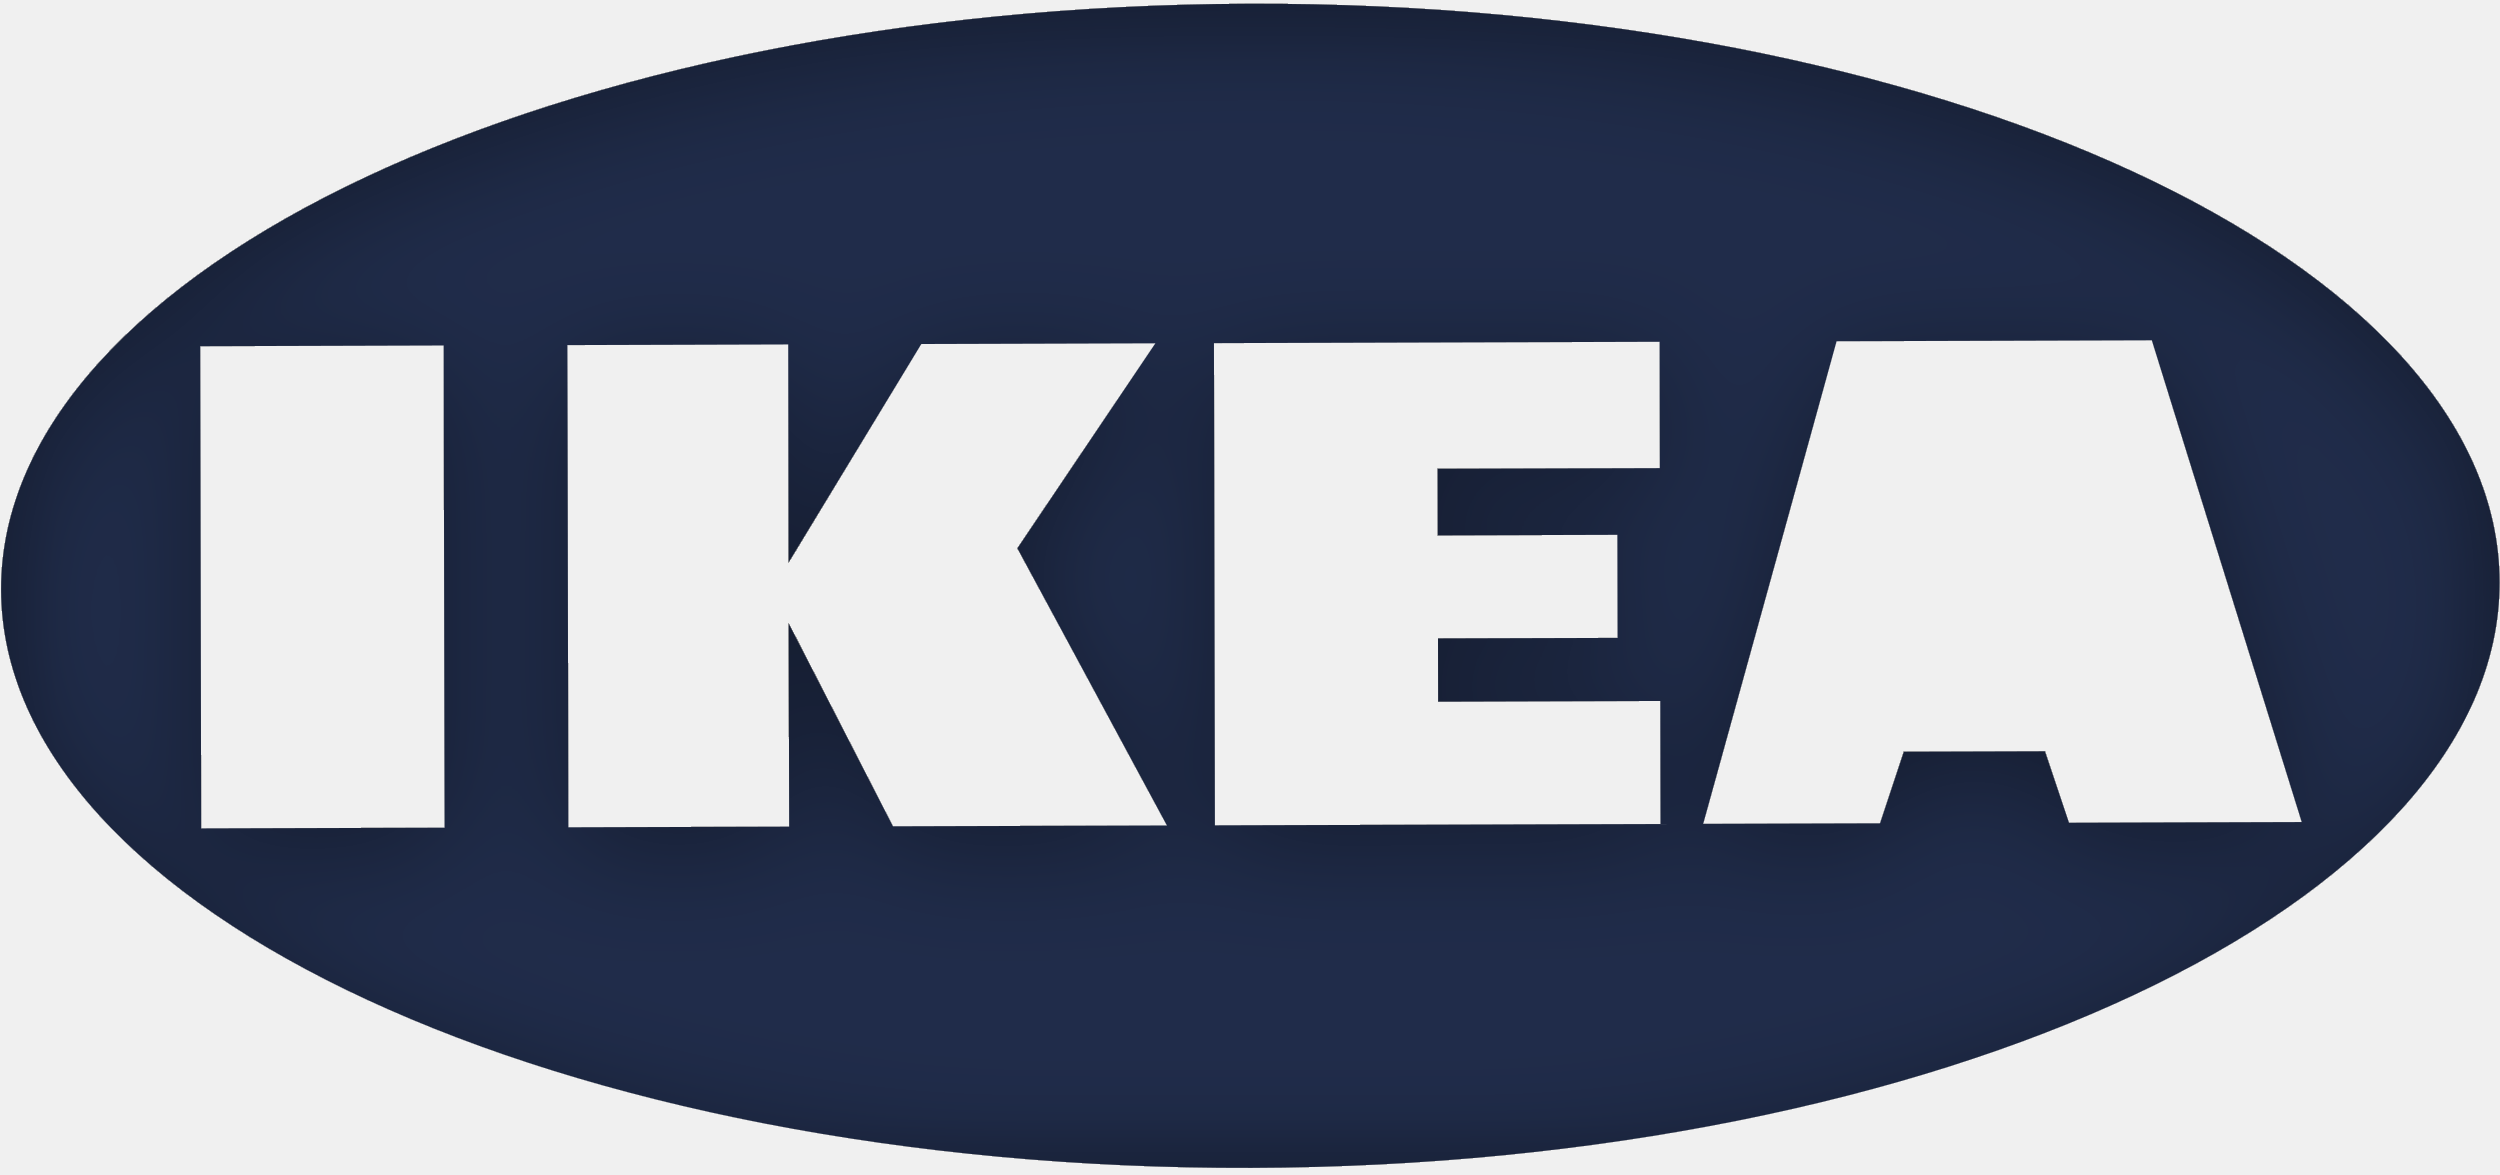
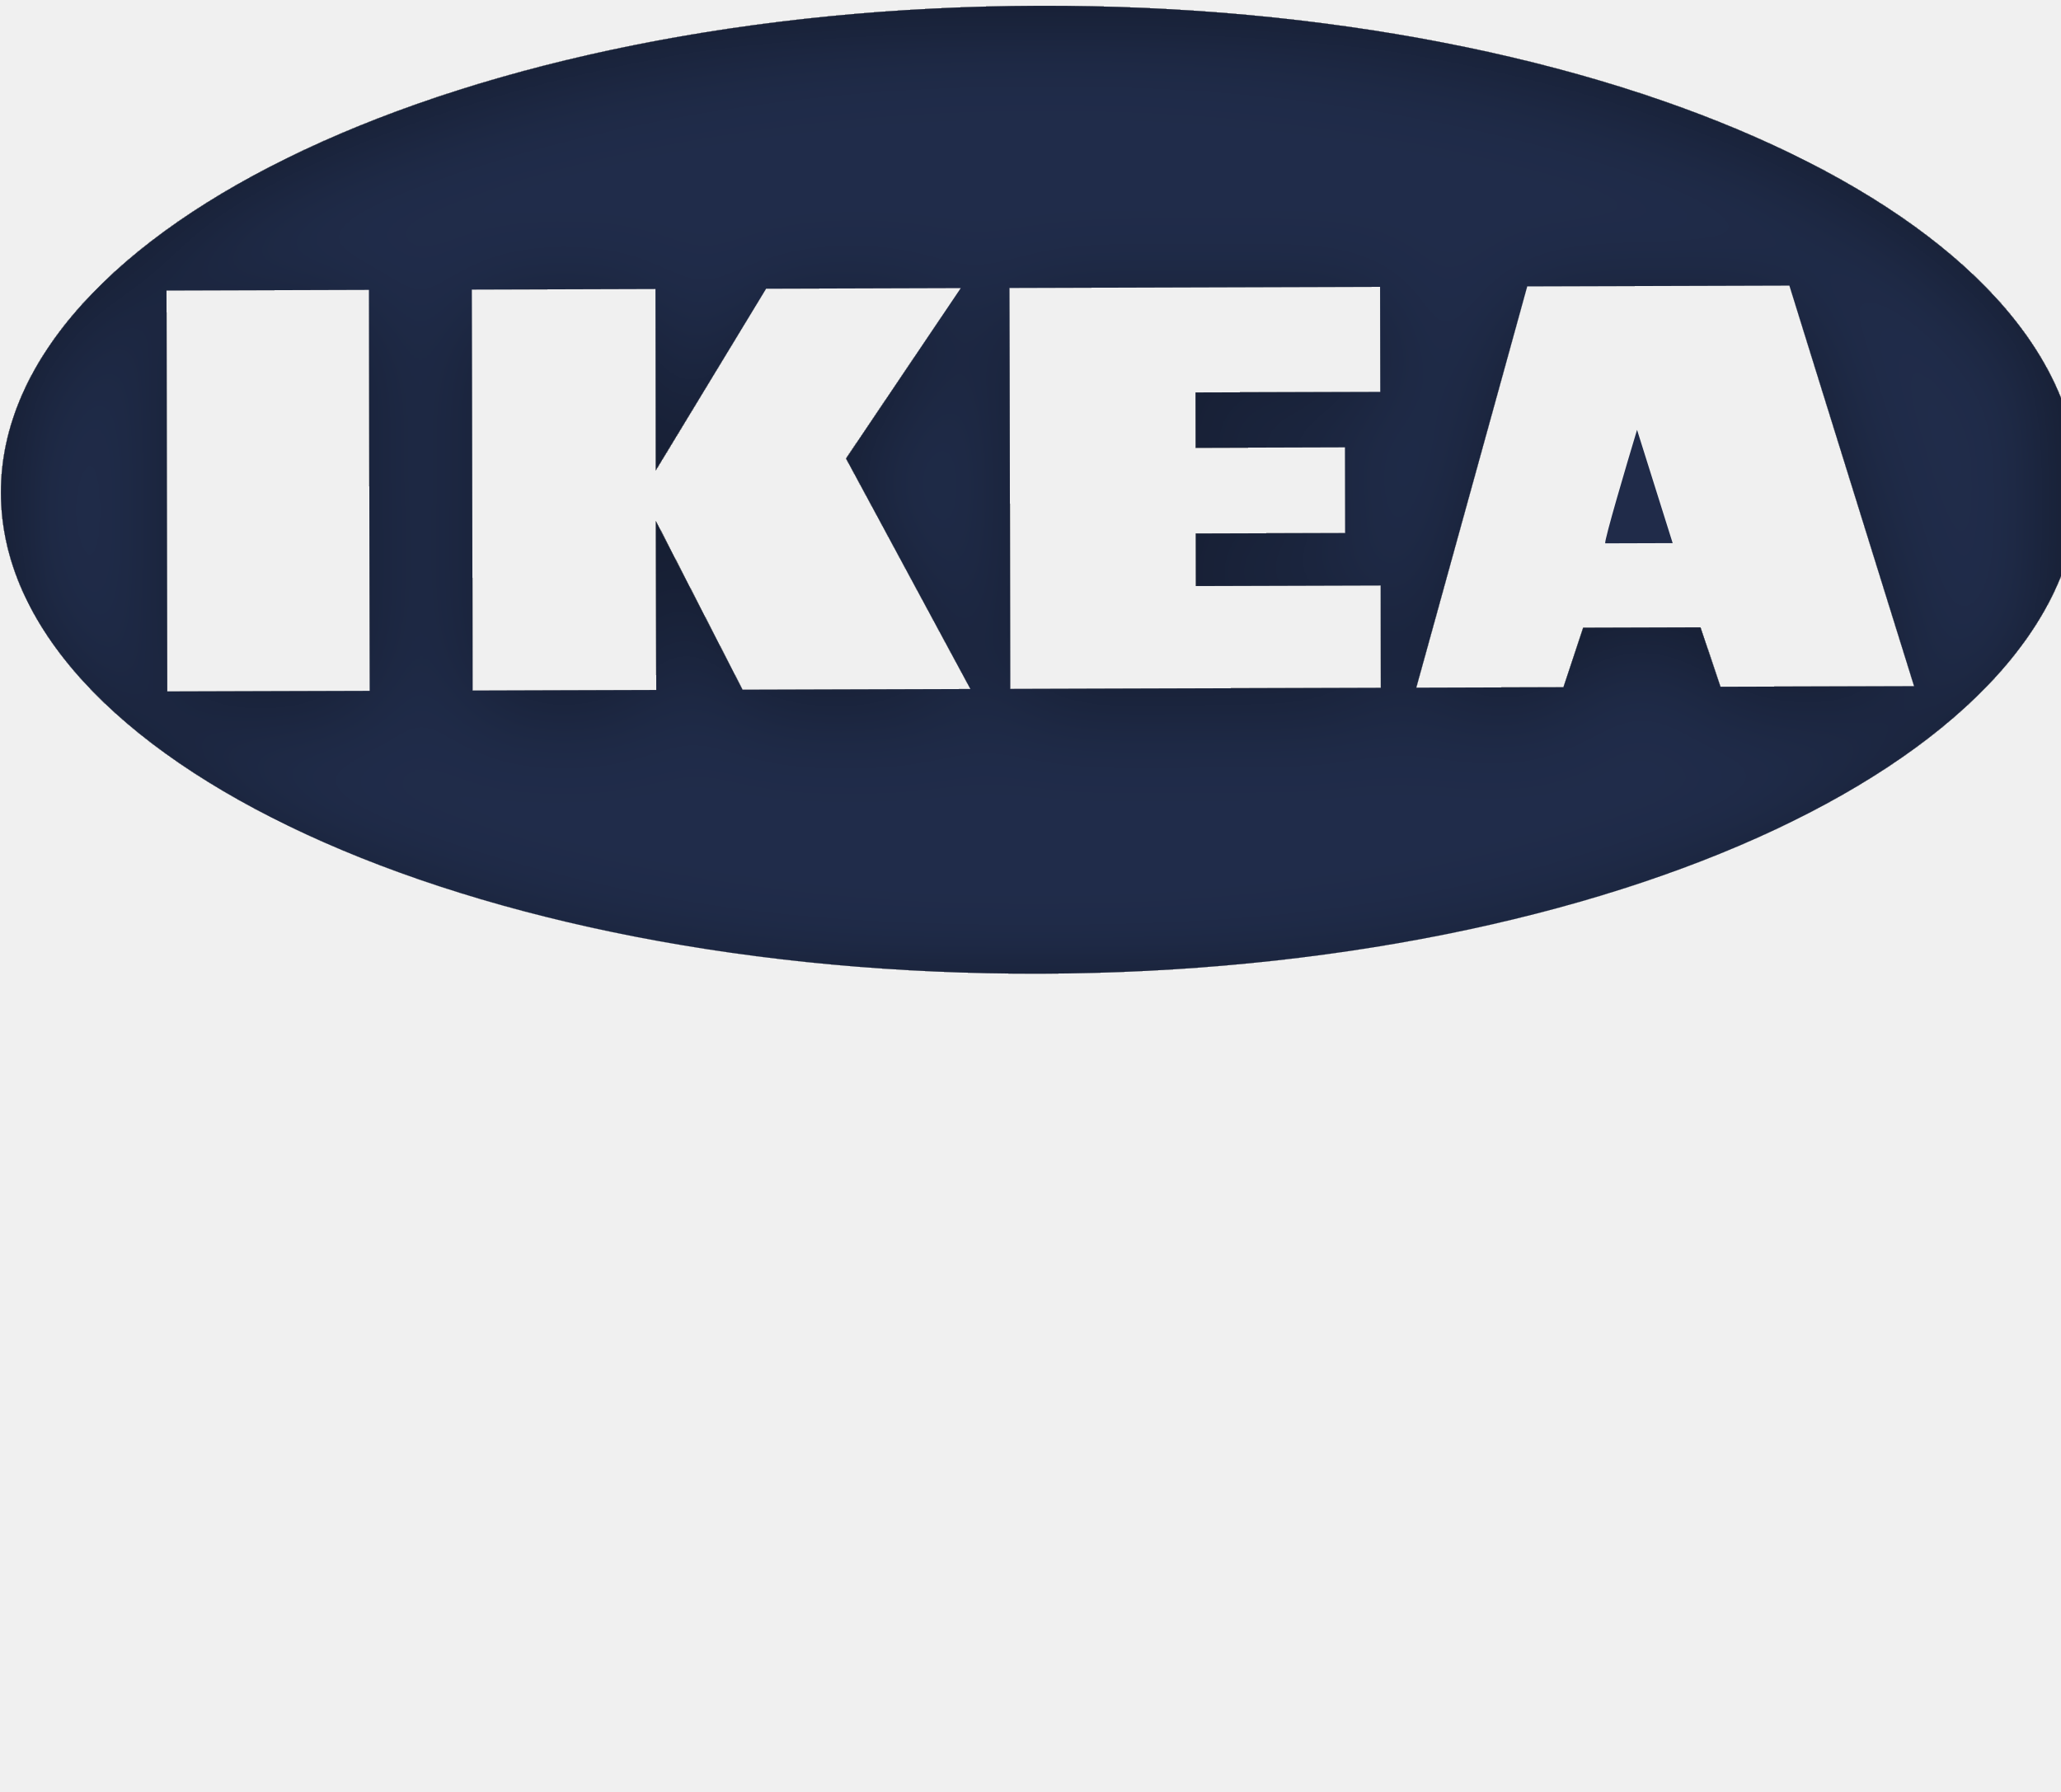
- <svg xmlns="http://www.w3.org/2000/svg" width="232" height="109" viewBox="0 0 232 109" fill="none">
-   <g filter="url(#filter0_i)">
-     <path fill-rule="evenodd" clip-rule="evenodd" d="M116.136 108.376C180.16 108.182 232.015 83.843 231.957 54.012C231.899 24.182 179.95 0.157 115.926 0.352C51.902 0.546 0.047 24.885 0.105 54.716C0.163 84.546 52.111 108.571 116.136 108.376ZM18.58 32.127L41.173 32.059L41.26 76.812L18.667 76.88L18.58 32.127ZM52.654 32.024L73.148 31.962L73.187 52.178L85.494 31.924L107.222 31.858L94.419 50.879L108.297 76.608L82.865 76.686L73.198 57.888L73.235 76.715L52.741 76.777L52.654 32.024ZM154.012 31.716L112.654 31.842L112.741 76.595L154.099 76.469L154.077 65.05L133.46 65.112L133.448 59.248L150.115 59.198L150.096 49.63L133.43 49.68L133.418 43.507L154.035 43.445L154.012 31.716ZM158.05 76.457L174.47 76.408L176.679 69.765L189.765 69.725L192 76.355L213.605 76.289L199.691 31.578L170.432 31.667L158.05 76.457Z" fill="#202C4A" />
+ <svg xmlns="http://www.w3.org/2000/svg" width="230" height="200" viewBox="0 0 230 200" fill="none">
+   <g clip-path="url(#clip0)">
+     <g filter="url(#filter0_i)">
+       <path fill-rule="evenodd" clip-rule="evenodd" d="M116.136 108.673C180.16 108.479 232.015 84.139 231.957 54.309C231.899 24.479 179.95 0.454 115.926 0.648C51.902 0.843 0.047 25.182 0.105 55.012C0.163 84.843 52.111 108.867 116.136 108.673ZM18.58 32.424L41.173 32.355L41.26 77.109L18.667 77.177L18.58 32.424ZM52.654 32.321L73.148 32.258L73.187 52.474L85.494 32.221L107.222 32.155L94.419 51.175L108.297 76.905L82.865 76.982L73.198 58.184L73.235 77.011L52.741 77.074L52.654 32.321ZM154.012 32.013L112.654 32.139L112.741 76.892L154.099 76.766L154.077 65.347L133.46 65.409L133.448 59.545L150.115 59.494L150.096 49.926L133.43 49.977L133.418 43.804L154.035 43.742L154.012 32.013ZM158.05 76.754L174.47 76.704L176.679 70.062L189.765 70.022L192 76.651L213.605 76.586L199.691 31.875L170.432 31.963L158.05 76.754Z" fill="#202C4A" />
+     </g>
+     <path d="M182.689 47.976C181.462 52.044 179.033 60.272 179.133 60.642L186.664 60.619L182.689 47.976Z" fill="#202B49" />
  </g>
  <defs>
-     <filter id="filter0_i" x="0.104" y="0.35" width="231.852" height="110.027" filterUnits="userSpaceOnUse" color-interpolation-filters="sRGB">
+     <filter id="filter0_i" x="0.105" y="0.647" width="231.852" height="110.027" filterUnits="userSpaceOnUse" color-interpolation-filters="sRGB">
      <feFlood flood-opacity="0" result="BackgroundImageFix" />
      <feBlend mode="normal" in="SourceGraphic" in2="BackgroundImageFix" result="shape" />
      <feColorMatrix in="SourceAlpha" type="matrix" values="0 0 0 0 0 0 0 0 0 0 0 0 0 0 0 0 0 0 127 0" result="hardAlpha" />
      <feOffset dy="2" />
      <feGaussianBlur stdDeviation="5.5" />
      <feComposite in2="hardAlpha" operator="arithmetic" k2="-1" k3="1" />
      <feColorMatrix type="matrix" values="0 0 0 0 0 0 0 0 0 0 0 0 0 0 0 0 0 0 0.34 0" />
      <feBlend mode="normal" in2="shape" result="effect1_innerShadow" />
    </filter>
+     <clipPath id="clip0">
+       <rect width="230" height="200" fill="white" />
+     </clipPath>
  </defs>
</svg>
